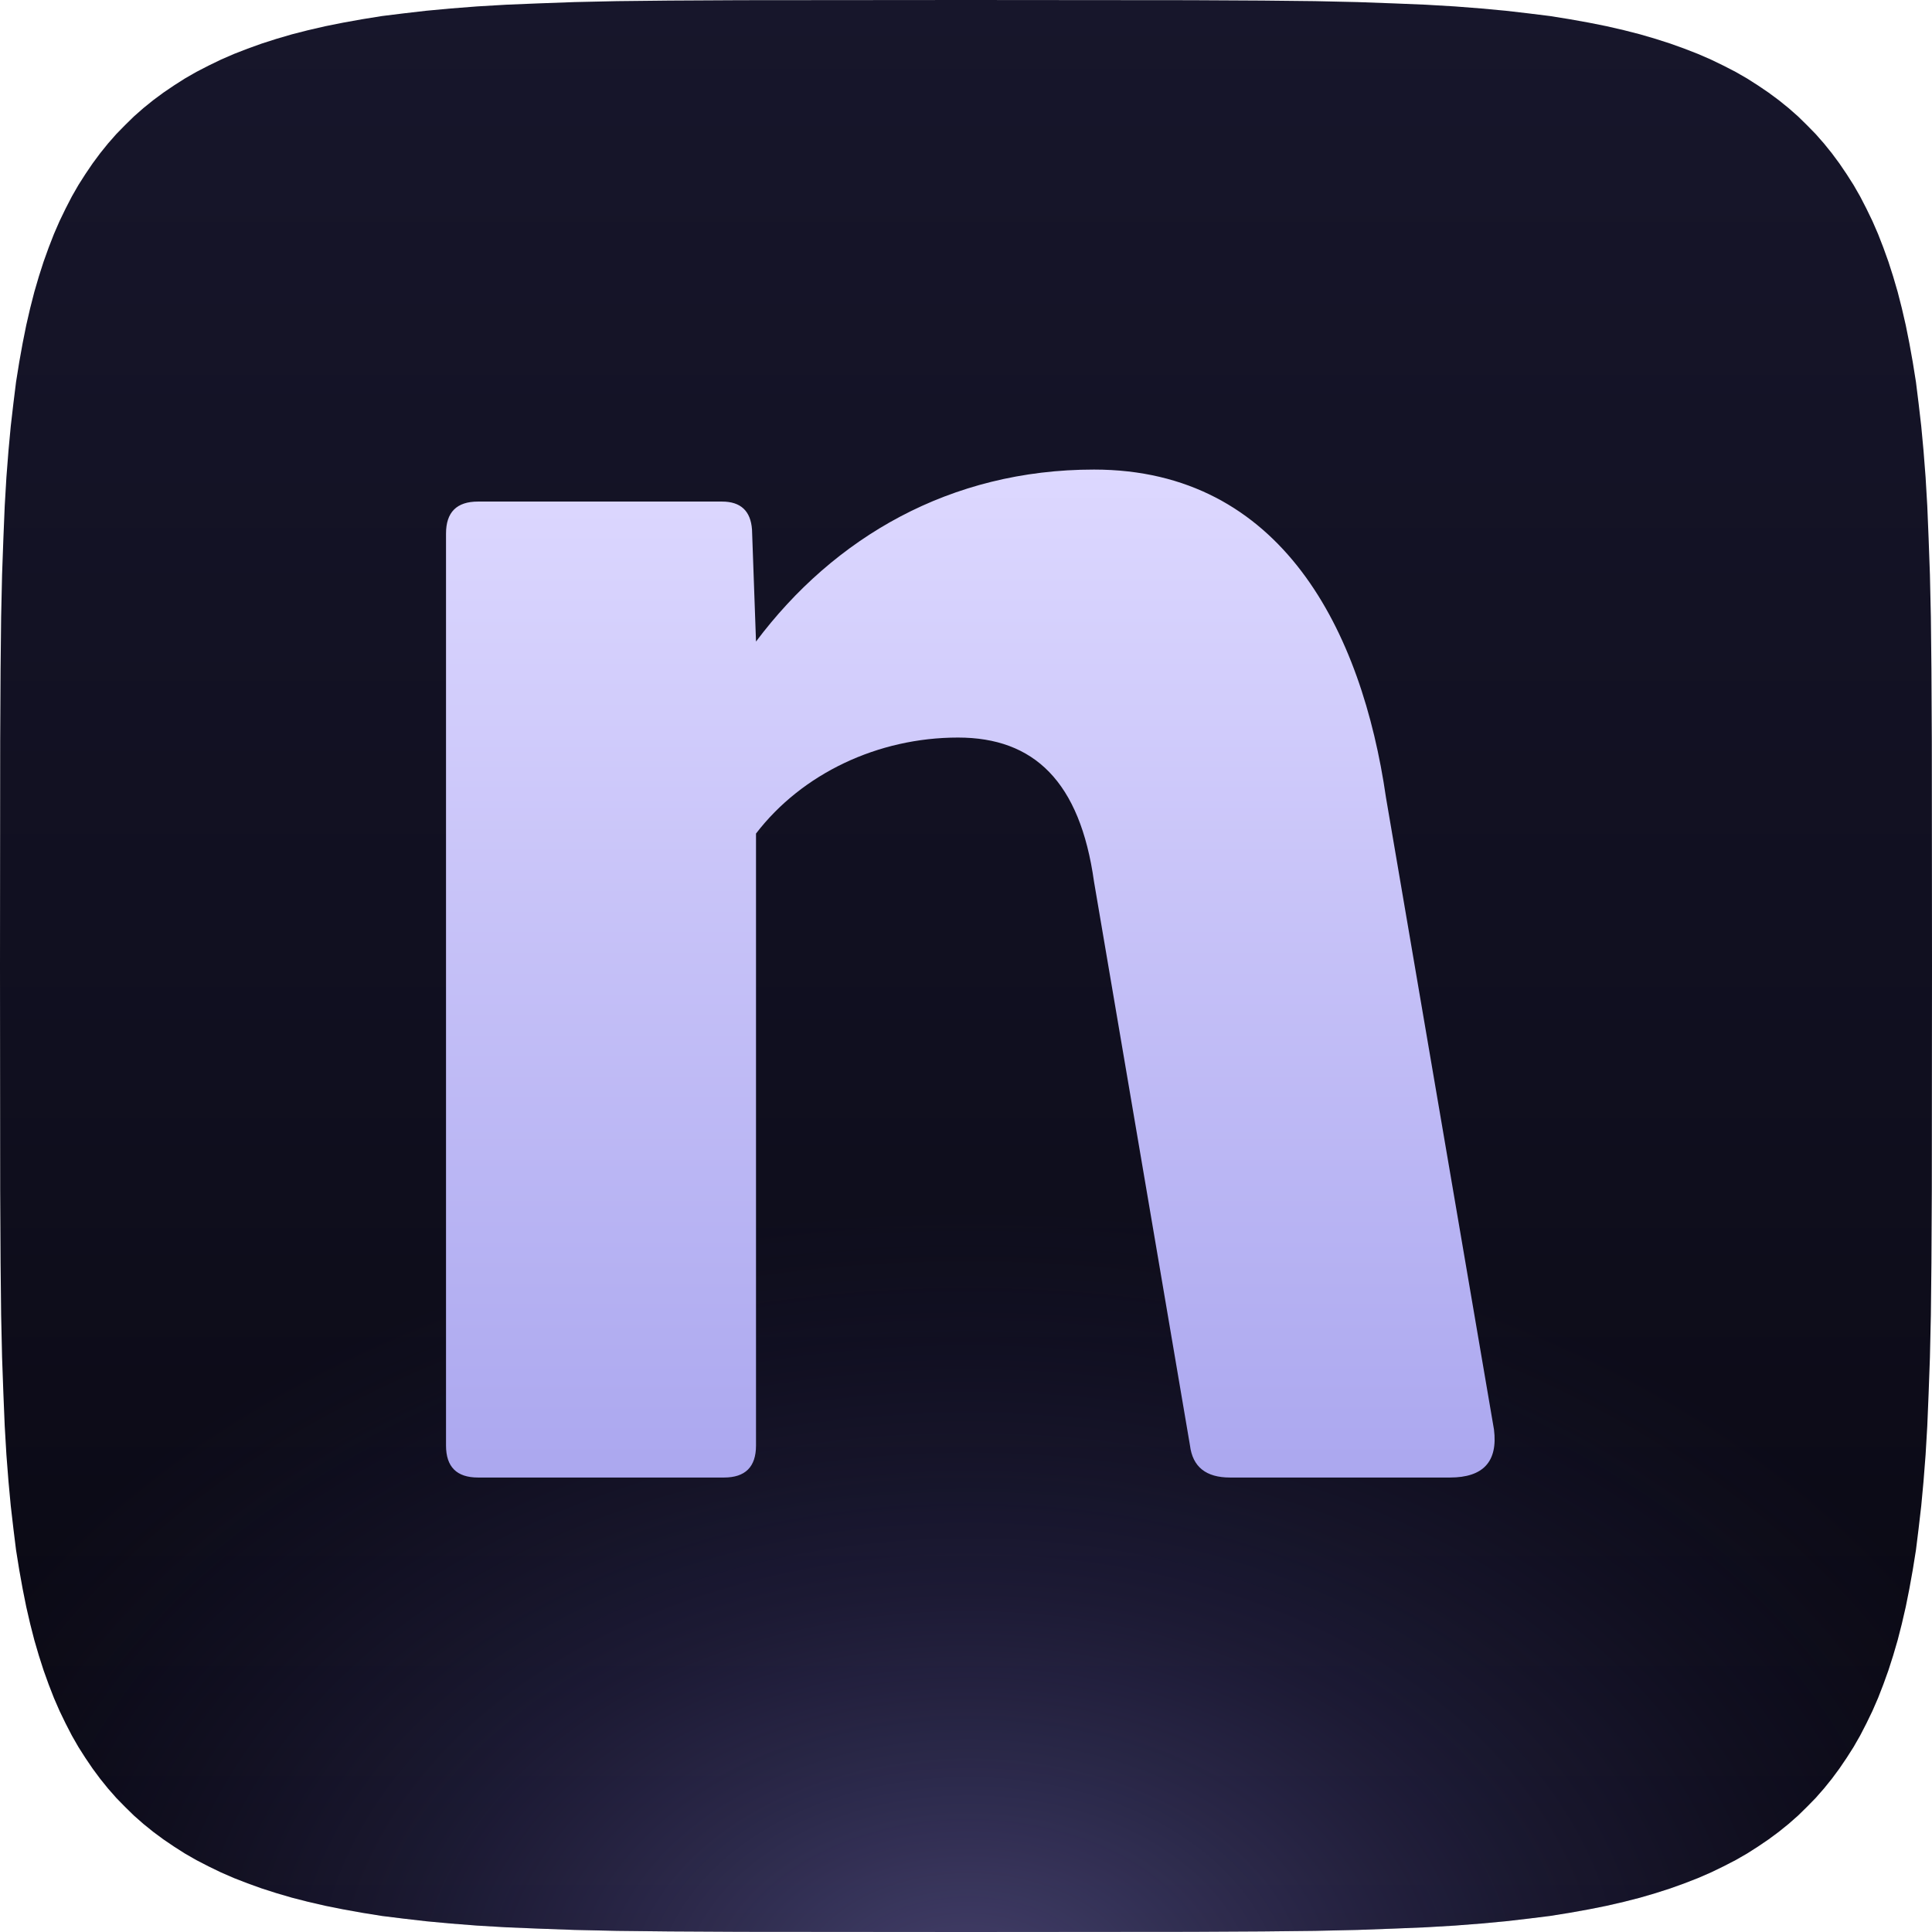
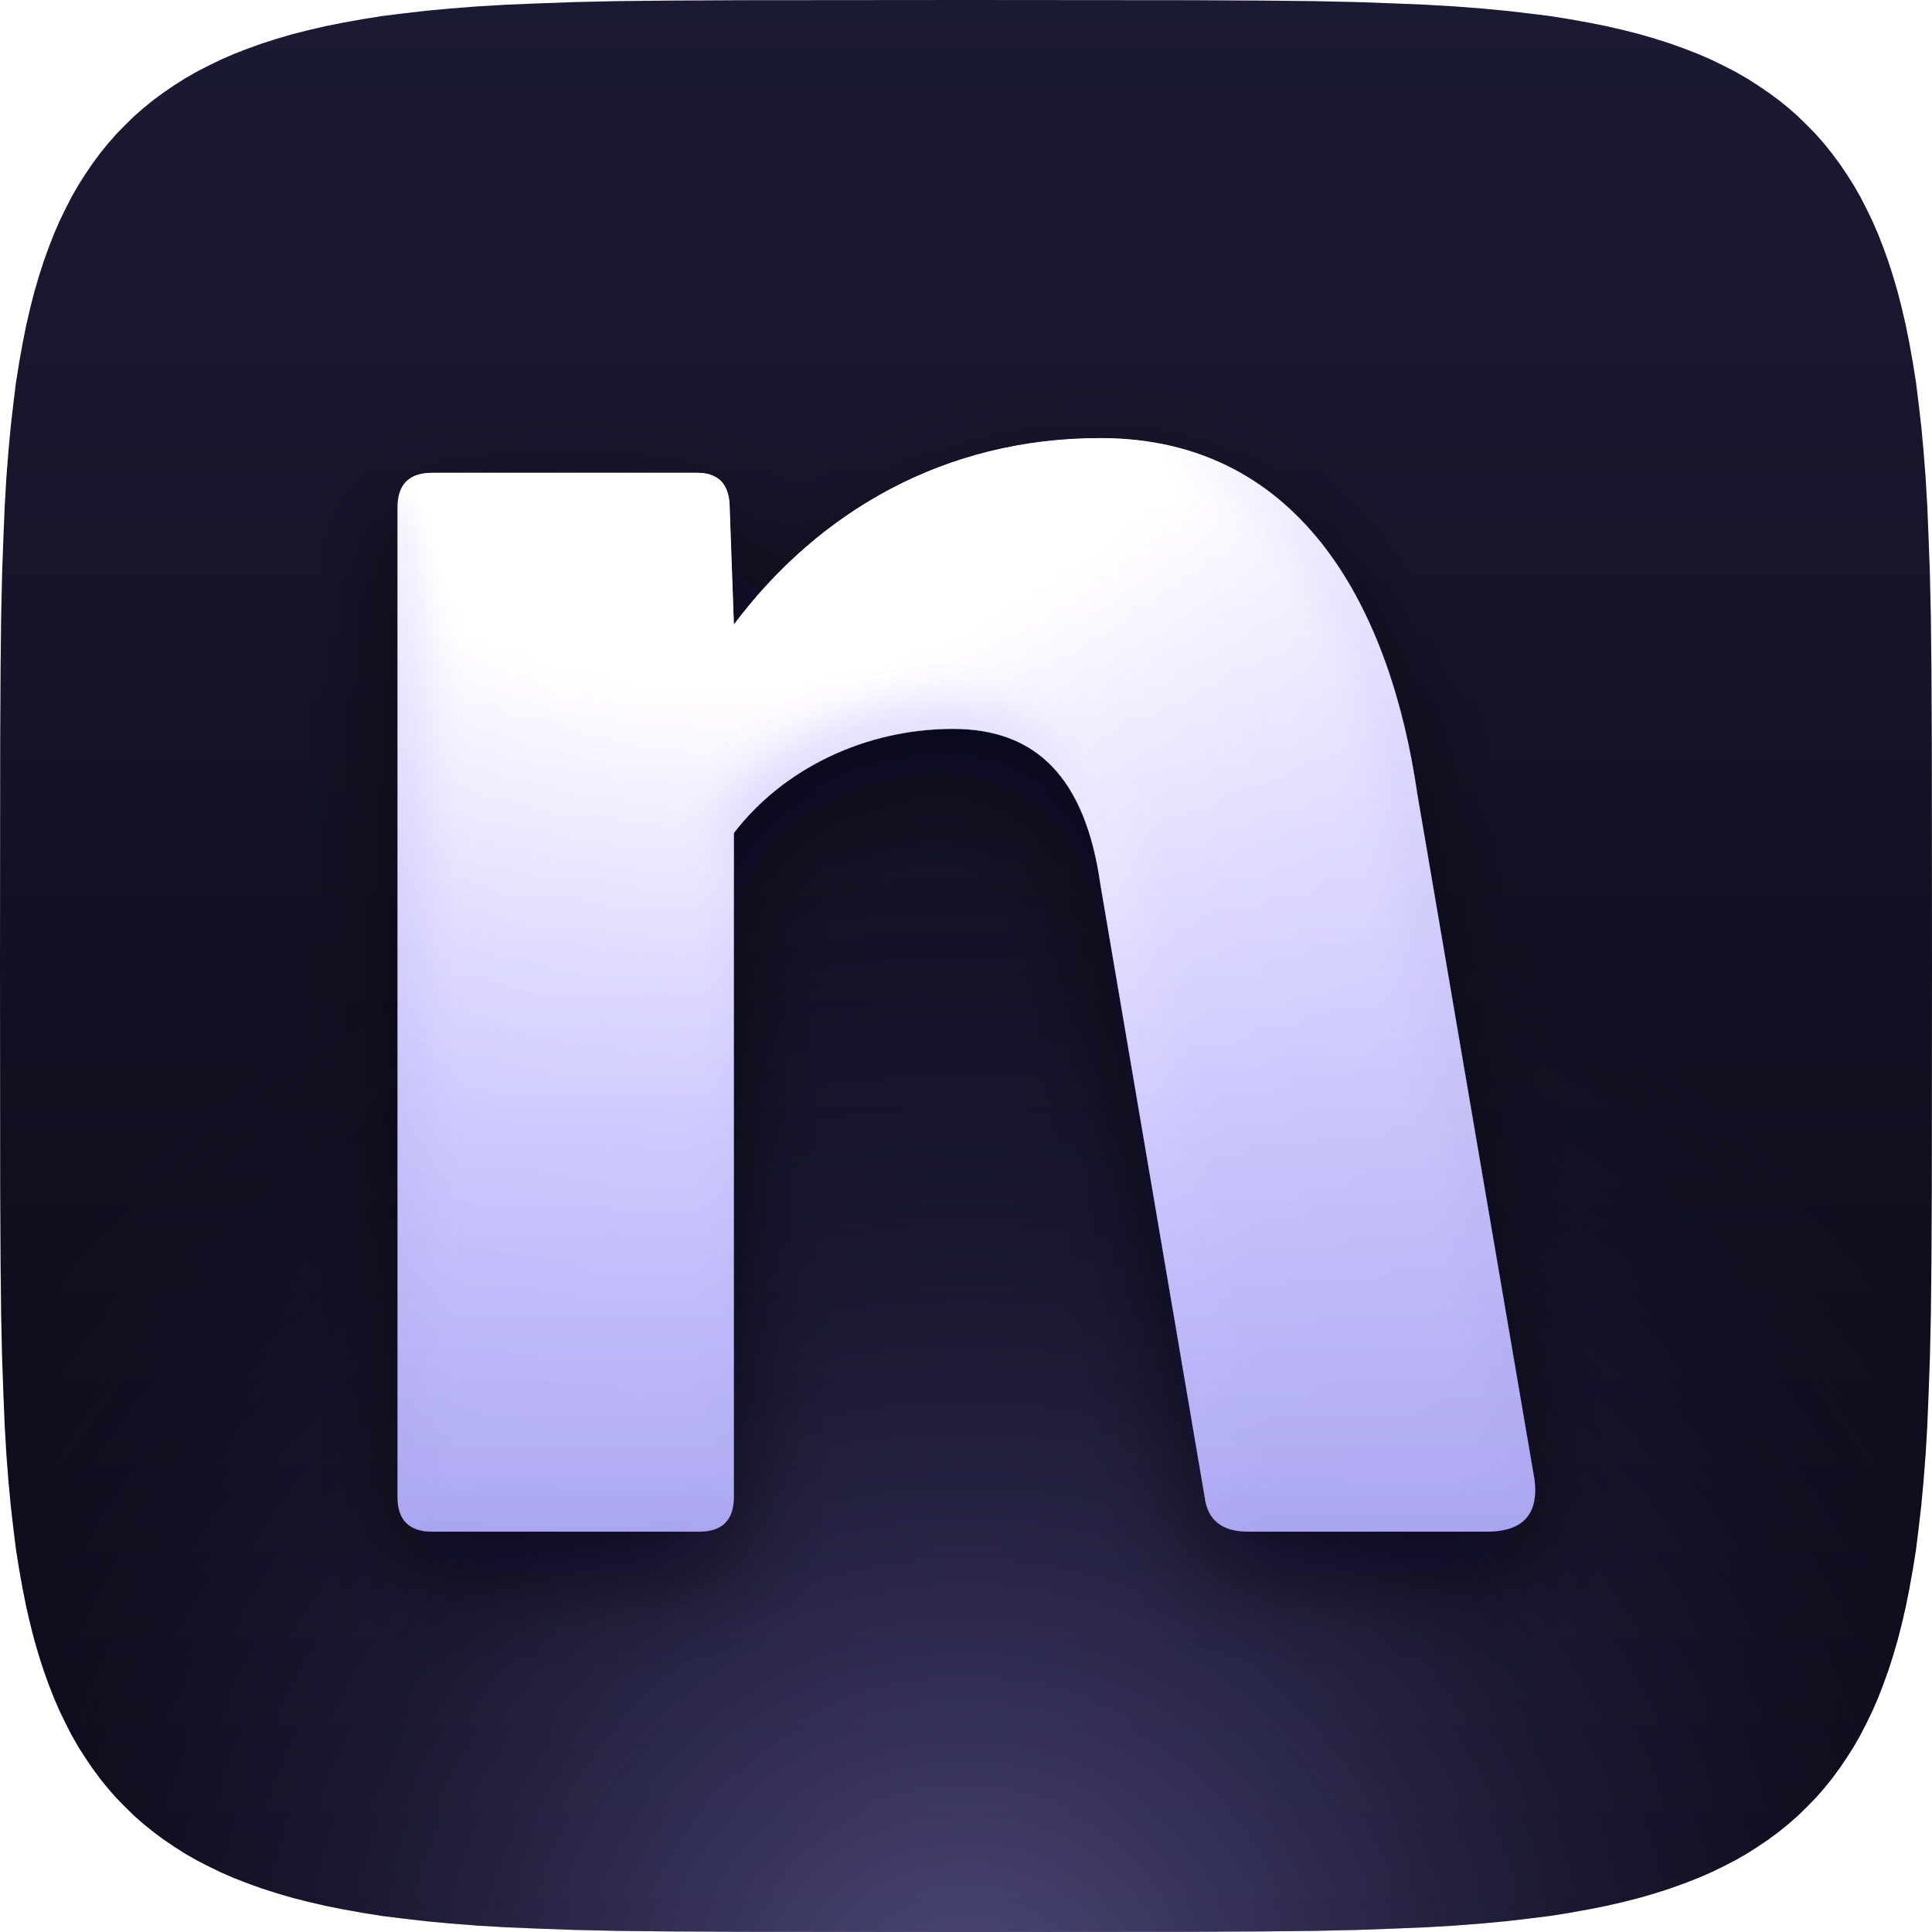
<svg xmlns="http://www.w3.org/2000/svg" viewBox="0 0 1024 1024" width="1024" height="1024">
  <defs>
+     <clipPath id="tile">
+       <path d="M1024 512L1023.9 631.2L1023.7 669.3L1023.4 697L1022.9 719.5L1022.2 738.8L1021.5 755.8L1020.6 771.1L1019.5 785.2L1018.3 798.1L1016.9 810.2L1015.5 821.5L1013.8 832.1L1012 842.1L1010.1 851.6L1008 860.7L1005.8 869.3L1003.4 877.5L1000.9 885.3L998.2 892.8L995.4 900L992.4 906.9L989.2 913.5L985.9 919.9L982.4 926L978.7 931.8L974.9 937.4L970.9 942.8L966.7 948L962.3 953L957.7 957.7L953 962.3L948 966.7L942.8 970.9L937.4 974.9L931.8 978.7L926 982.4L919.9 985.9L913.5 989.2L906.9 992.4L900 995.4L892.8 998.2L885.3 1000.9L877.5 1003.4L869.3 1005.8L860.7 1008L851.6 1010.1L842.1 1012L832.1 1013.8L821.5 1015.5L810.2 1016.9L798.1 1018.3L785.2 1019.5L771.1 1020.6L755.8 1021.5L738.8 1022.2L719.5 1022.9L697 1023.4L669.3 1023.7L631.2 1023.9L512 1024L392.8 1023.9L354.7 1023.7L327 1023.4L304.5 1022.9L285.2 1022.2L268.2 1021.5L252.9 1020.6L238.8 1019.5L225.9 1018.3L213.8 1016.9L202.5 1015.5L191.9 1013.8L181.9 1012L172.4 1010.1L163.3 1008L154.7 1005.8L146.5 1003.4L138.7 1000.9L131.2 998.2L124 995.4L117.1 992.4L110.5 989.2L104.1 985.9L98 982.4L92.2 978.7L86.6 974.9L81.2 970.9L76 966.7L71 962.3L66.3 957.7L61.7 953L57.3 948L53.1 942.8L49.1 937.4L45.3 931.8L41.6 926L38.1 919.9L34.8 913.5L31.6 906.9L28.6 900L25.8 892.8L23.1 885.3L20.6 877.5L18.2 869.3L16 860.7L13.9 851.6L12 842.1L10.2 832.1L8.5 821.5L7.1 810.2L5.7 798.1L4.5 785.2L3.4 771.1L2.5 755.8L1.8 738.8L1.1 719.5L0.6 697L0.3 669.3L0.1 631.2L0 512L0.1 392.8L0.3 354.7L0.6 327L1.1 304.5L1.8 285.2L2.5 268.2L3.4 252.9L4.5 238.8L5.7 225.9L7.1 213.8L8.5 202.5L10.2 191.9L12 181.9L13.9 172.4L16 163.3L18.2 154.7L20.6 146.5L23.1 138.7L25.8 131.2L28.6 124L31.6 117.1L34.8 110.5L38.1 104.1L41.6 98L45.3 92.2L49.1 86.6L53.1 81.2L57.3 76L61.7 71L66.3 66.3L71 61.7L76 57.3L81.2 53.1L86.6 49.1L92.2 45.3L98 41.6L104.1 38.1L110.5 34.8L117.1 31.6L124 28.6L131.2 25.8L138.7 23.1L146.5 20.6L154.7 18.2L163.3 16L172.4 13.9L181.9 12L191.9 10.2L202.5 8.5L213.8 7.1L225.9 5.7L238.8 4.5L252.9 3.4L268.2 2.5L285.2 1.8L304.5 1.1L327 0.6L354.7 0.3L392.8 0.1L512 0L631.2 0.1L669.3 0.3L697 0.6L719.5 1.1L738.8 1.8L755.8 2.5L771.1 3.4L785.2 4.5L798.1 5.7L810.2 7.1L821.5 8.5L832.1 10.2L842.1 12L851.6 13.9L860.7 16L869.3 18.2L877.5 20.6L885.3 23.1L892.8 25.8L900 28.6L906.9 31.6L913.5 34.8L919.9 38.1L926 41.6L931.8 45.3L937.4 49.1L942.8 53.1L948 57.3L953 61.7L957.7 66.3L962.3 71L966.7 76L970.9 81.2L974.9 86.6L978.7 92.2L982.4 98L985.9 104.1L989.2 110.5L992.4 117.1L995.4 124L998.2 131.2L1000.9 138.7L1003.4 146.5L1005.8 154.7L1008 163.3L1010.1 172.4L1012 181.9L1013.8 191.9L1015.5 202.5L1016.9 213.8L1018.3 225.9L1019.5 238.8L1020.6 252.9L1021.5 268.2L1022.2 285.2L1022.9 304.5L1023.4 327L1023.7 354.7L1023.9 392.8Z" />
+     </clipPath>
+     <clipPath id="nclip">
+       <path d="M300 768 L300 296 Q300 280 316 280 L438 280 Q452 280 453 294 L455 350 C494 298 552 264 624 264 C718 264 758 345 770 428 L824 744 Q827 768 802 768 L692 768 Q674 768 672 752 L624 470 C617 420 594 398 556 398 C516 398 478 416 455 446 L455 752 Q455 768 439 768 L316 768 Q300 768 300 752 Z" transform="translate(512 522) scale(1.15) translate(-562 -516)" />
+     </clipPath>
    <linearGradient id="bg" x1="0" y1="0" x2="0" y2="1">
-       <stop offset="0" stop-color="#17162b" />
-       <stop offset=".55" stop-color="#100f1f" />
-       <stop offset="1" stop-color="#08070f" />
+       <stop offset="0" stop-color="#1b1a33" />
+       <stop offset=".6" stop-color="#100f20" />
+       <stop offset="1" stop-color="#07060e" />
    </linearGradient>
-     <radialGradient id="glow" cx="512" cy="1060" r="1" gradientUnits="userSpaceOnUse" gradientTransform="translate(512 1060) scale(600 420) translate(-512 -1060)">
-       <stop offset="0" stop-color="#9c95f0" stop-opacity="0.42" />
-       <stop offset=".5" stop-color="#6f68c9" stop-opacity="0.18" />
+     <radialGradient id="gl" cx="512" cy="1080" r="640" gradientUnits="userSpaceOnUse">
+       <stop offset="0" stop-color="#9c95f0" stop-opacity=".5" />
+       <stop offset=".55" stop-color="#6f68c9" stop-opacity=".16" />
      <stop offset="1" stop-color="#3a3580" stop-opacity="0" />
    </radialGradient>
    <linearGradient id="ink" x1="0" y1="0" x2="0" y2="1">
-       <stop offset="0" stop-color="#ddd8ff" />
-       <stop offset="1" stop-color="#aba7ef" />
+       <stop offset="0" stop-color="#ebe8ff" />
+       <stop offset="1" stop-color="#a9a4f0" />
    </linearGradient>
-     <clipPath id="tile">
-       <path d="M1024 512L1023.9 631.2L1023.7 669.3L1023.4 697L1022.9 719.5L1022.2 738.8L1021.5 755.8L1020.6 771.1L1019.5 785.2L1018.3 798.1L1016.9 810.2L1015.5 821.5L1013.8 832.1L1012 842.1L1010.1 851.6L1008 860.7L1005.8 869.3L1003.4 877.5L1000.9 885.3L998.2 892.8L995.4 900L992.4 906.9L989.2 913.5L985.9 919.9L982.4 926L978.7 931.8L974.9 937.4L970.9 942.8L966.7 948L962.3 953L957.7 957.7L953 962.3L948 966.7L942.8 970.9L937.4 974.9L931.8 978.7L926 982.4L919.9 985.9L913.5 989.2L906.9 992.4L900 995.4L892.8 998.2L885.3 1000.9L877.5 1003.4L869.3 1005.8L860.7 1008L851.6 1010.1L842.1 1012L832.1 1013.8L821.5 1015.5L810.2 1016.9L798.1 1018.3L785.2 1019.5L771.1 1020.6L755.8 1021.5L738.8 1022.2L719.5 1022.9L697 1023.4L669.3 1023.7L631.2 1023.9L512 1024L392.8 1023.9L354.7 1023.7L327 1023.4L304.5 1022.9L285.2 1022.2L268.2 1021.5L252.9 1020.6L238.8 1019.5L225.9 1018.3L213.8 1016.9L202.5 1015.5L191.9 1013.8L181.9 1012L172.4 1010.1L163.3 1008L154.7 1005.8L146.5 1003.4L138.7 1000.9L131.2 998.2L124 995.4L117.1 992.4L110.5 989.2L104.1 985.9L98 982.4L92.2 978.7L86.6 974.9L81.2 970.9L76 966.7L71 962.3L66.3 957.7L61.7 953L57.3 948L53.1 942.8L49.1 937.4L45.3 931.8L41.6 926L38.1 919.9L34.8 913.5L31.6 906.9L28.6 900L25.8 892.8L23.1 885.3L20.6 877.5L18.2 869.3L16 860.7L13.9 851.6L12 842.1L10.2 832.1L8.5 821.5L7.1 810.2L5.7 798.1L4.5 785.2L3.4 771.1L2.5 755.8L1.8 738.8L1.1 719.5L0.6 697L0.3 669.3L0.1 631.2L0 512L0.1 392.8L0.3 354.7L0.6 327L1.1 304.5L1.8 285.2L2.5 268.2L3.4 252.9L4.5 238.8L5.7 225.9L7.1 213.8L8.5 202.5L10.2 191.9L12 181.9L13.9 172.4L16 163.3L18.2 154.7L20.6 146.5L23.1 138.7L25.8 131.2L28.6 124L31.6 117.1L34.8 110.5L38.1 104.1L41.6 98L45.3 92.2L49.1 86.6L53.1 81.2L57.3 76L61.7 71L66.3 66.3L71 61.7L76 57.3L81.2 53.1L86.6 49.1L92.2 45.3L98 41.6L104.1 38.1L110.5 34.8L117.1 31.6L124 28.6L131.2 25.8L138.7 23.1L146.5 20.6L154.7 18.2L163.3 16L172.4 13.9L181.9 12L191.9 10.2L202.5 8.5L213.8 7.1L225.9 5.7L238.8 4.5L252.9 3.4L268.2 2.5L285.2 1.8L304.5 1.1L327 0.6L354.7 0.3L392.8 0.1L512 0L631.2 0.1L669.3 0.3L697 0.6L719.5 1.1L738.8 1.8L755.8 2.5L771.1 3.4L785.2 4.5L798.1 5.7L810.2 7.1L821.5 8.5L832.1 10.2L842.1 12L851.6 13.9L860.7 16L869.3 18.2L877.5 20.6L885.3 23.1L892.8 25.8L900 28.6L906.9 31.6L913.5 34.8L919.9 38.1L926 41.6L931.8 45.3L937.4 49.1L942.8 53.1L948 57.3L953 61.7L957.7 66.3L962.3 71L966.7 76L970.9 81.2L974.9 86.6L978.7 92.2L982.4 98L985.9 104.1L989.2 110.5L992.4 117.1L995.4 124L998.2 131.2L1000.9 138.7L1003.4 146.5L1005.8 154.7L1008 163.3L1010.1 172.4L1012 181.9L1013.8 191.9L1015.5 202.5L1016.9 213.8L1018.3 225.9L1019.5 238.8L1020.6 252.9L1021.5 268.2L1022.2 285.2L1022.9 304.5L1023.4 327L1023.7 354.7L1023.9 392.8Z" />
-     </clipPath>
+     <filter id="bevel" x="-10%" y="-10%" width="120%" height="120%">
+       <feGaussianBlur in="SourceAlpha" stdDeviation="14" result="bl" />
+       <feSpecularLighting in="bl" surfaceScale="6" specularConstant="0.9" specularExponent="22" lighting-color="#ffffff" result="sp">
+         <fePointLight x="380" y="180" z="420" />
+       </feSpecularLighting>
+       <feComposite in="sp" in2="SourceAlpha" operator="in" result="spi" />
+       <feComposite in="SourceGraphic" in2="spi" operator="arithmetic" k1="0" k2="1" k3="0.55" k4="0" />
+     </filter>
+     <filter id="sh" x="-20%" y="-20%" width="140%" height="150%">
+       <feGaussianBlur in="SourceAlpha" stdDeviation="26" result="b" />
+       <feOffset in="b" dy="22" result="o" />
+       <feFlood flood-color="#05040c" flood-opacity="0.6" result="f" />
+       <feComposite in="f" in2="o" operator="in" result="s" />
+       <feMerge>
+         <feMergeNode in="s" />
+         <feMergeNode in="SourceGraphic" />
+       </feMerge>
+     </filter>
  </defs>
  <g clip-path="url(#tile)">
    <rect width="1024" height="1024" fill="url(#bg)" />
-     <rect width="1024" height="1024" fill="url(#glow)" />
-     <path d="M300 768 L300 296 Q300 280 316 280 L438 280 Q452 280 453 294 L455 350 C494 298 552 264 624 264 C718 264 758 345 770 428 L824 744 Q827 768 802 768 L692 768 Q674 768 672 752 L624 470 C617 420 594 398 556 398 C516 398 478 416 455 446 L455 752 Q455 768 439 768 L316 768 Q300 768 300 752 Z" fill="url(#ink)" transform="translate(512 516) scale(1.06) translate(-560 -516)" />
+     <rect width="1024" height="1024" fill="url(#gl)" />
+     <g filter="url(#sh)">
+       <g filter="url(#bevel)">
+         <path d="M300 768 L300 296 Q300 280 316 280 L438 280 Q452 280 453 294 L455 350 C494 298 552 264 624 264 C718 264 758 345 770 428 L824 744 Q827 768 802 768 L692 768 Q674 768 672 752 L624 470 C617 420 594 398 556 398 C516 398 478 416 455 446 L455 752 Q455 768 439 768 L316 768 Q300 768 300 752 Z" fill="url(#ink)" transform="translate(512 522) scale(1.15) translate(-562 -516)" />
+       </g>
+     </g>
  </g>
</svg>
